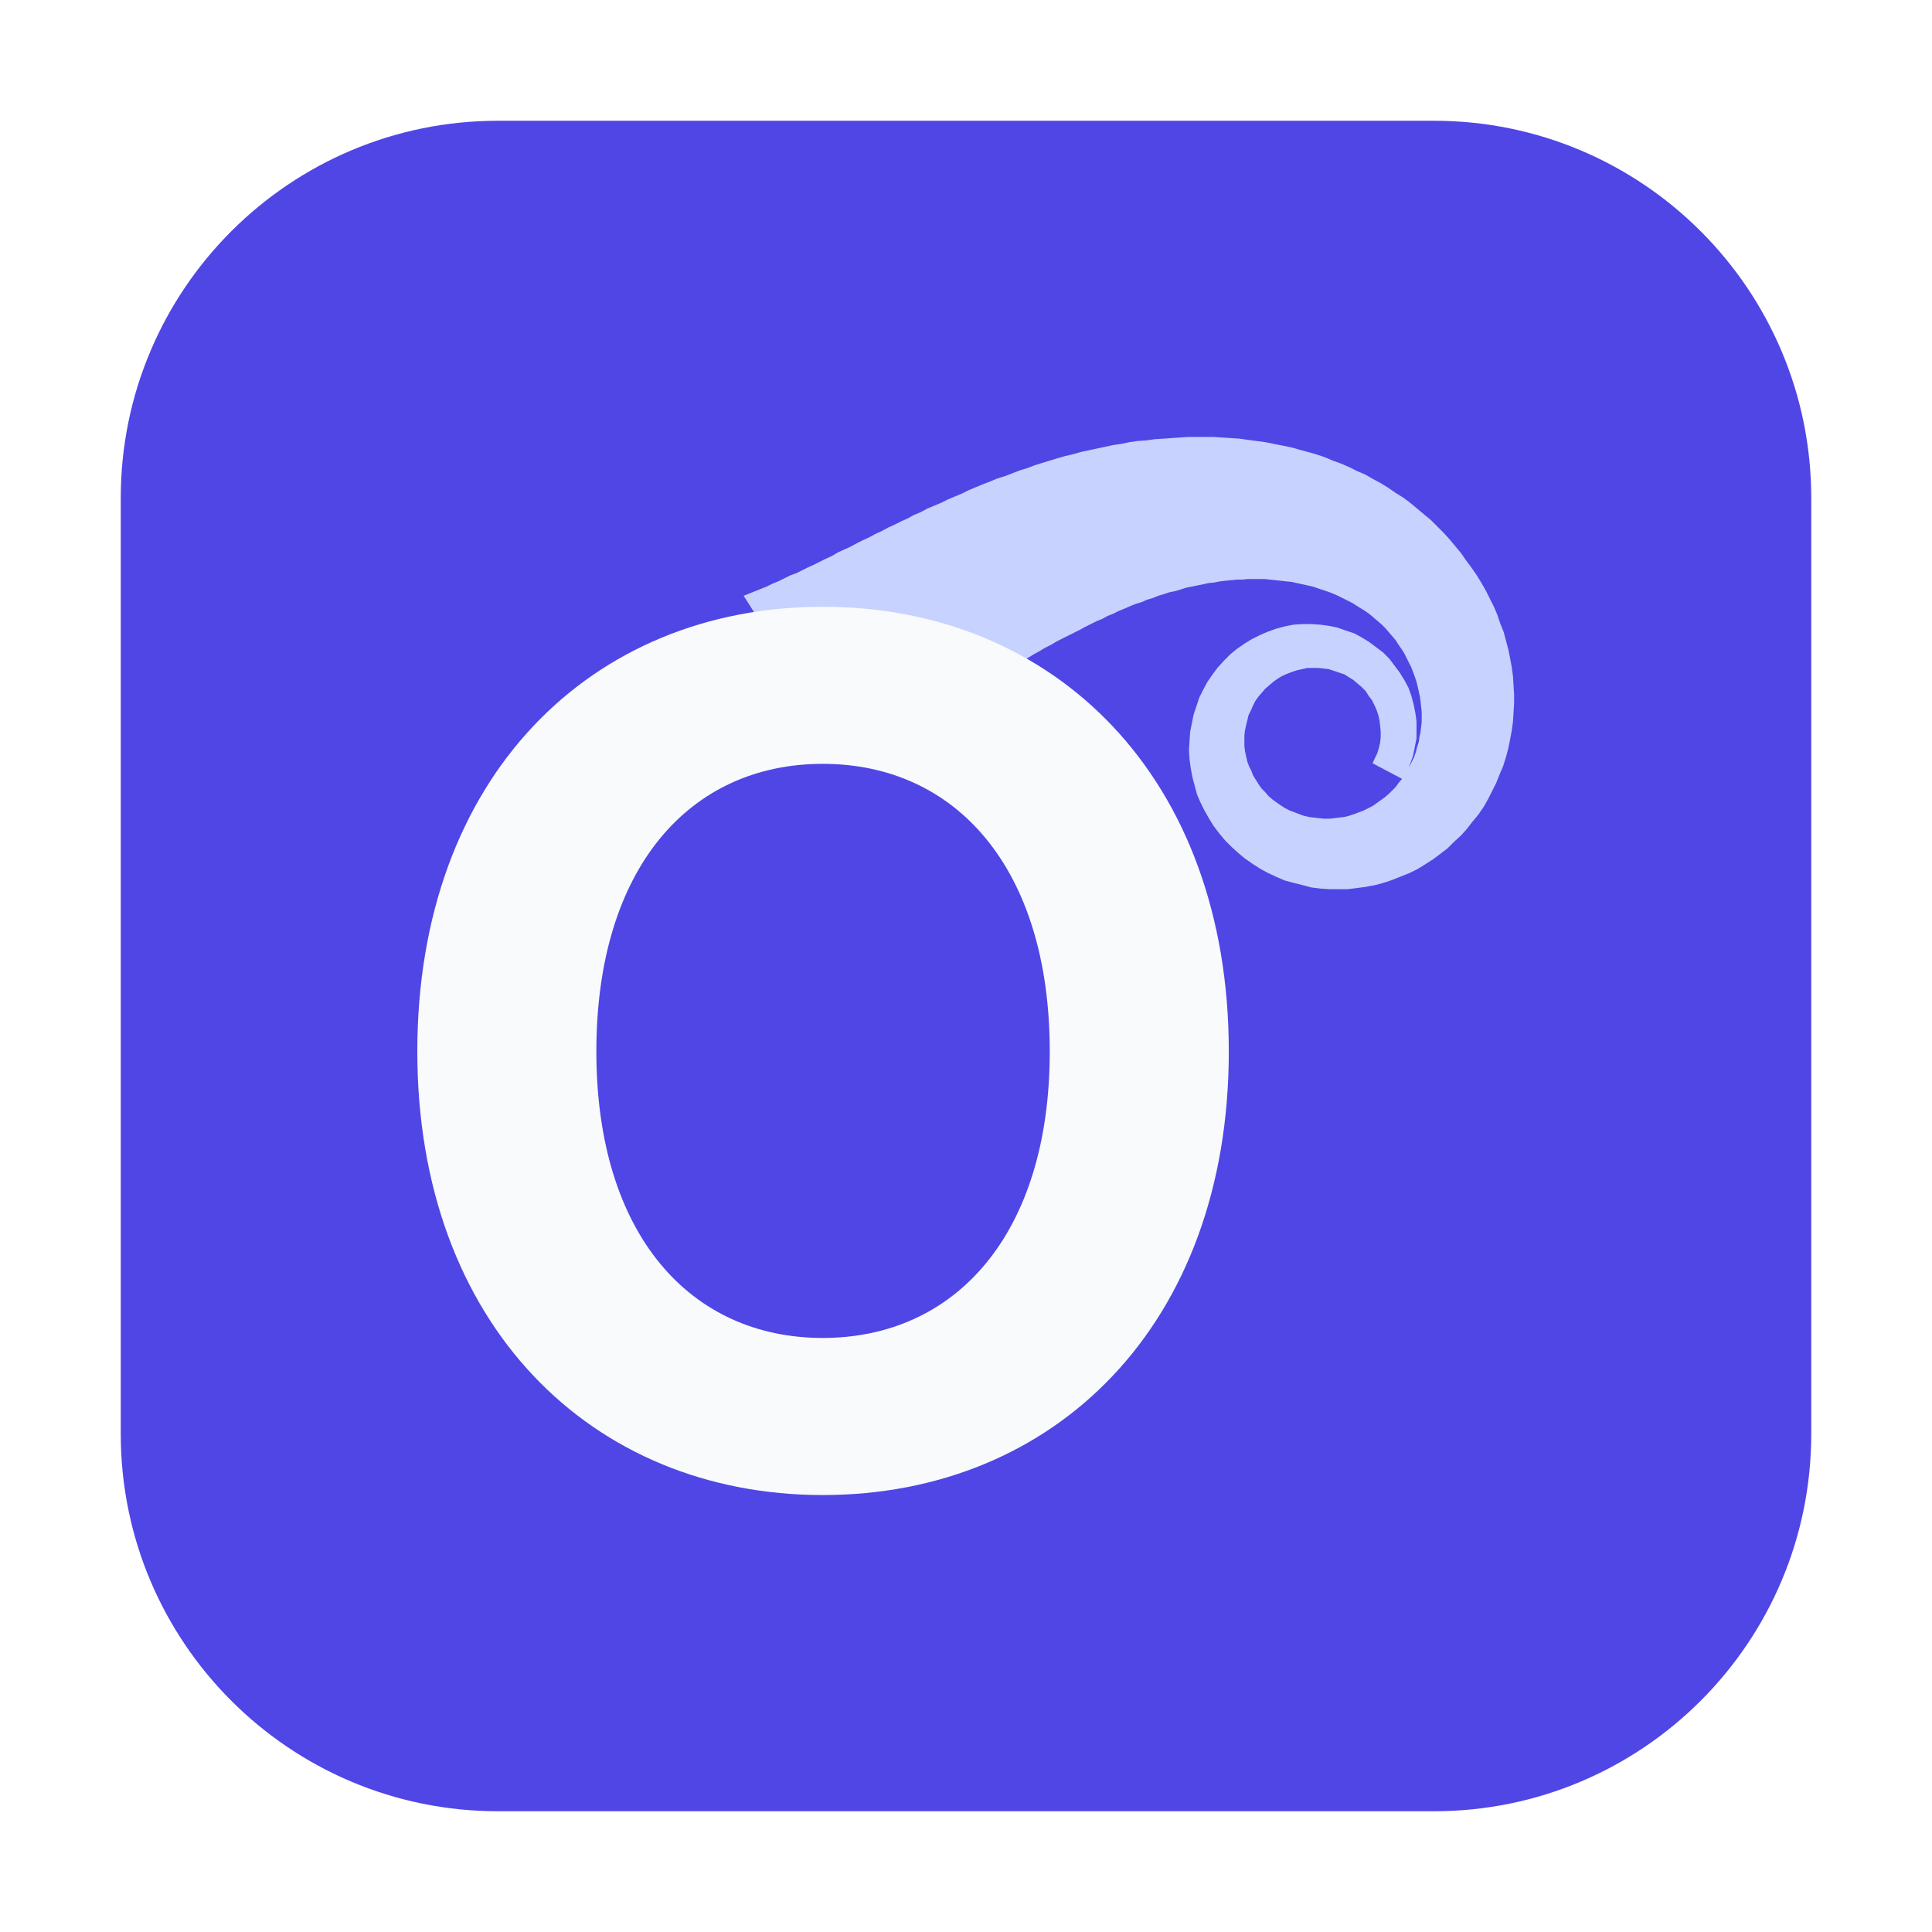
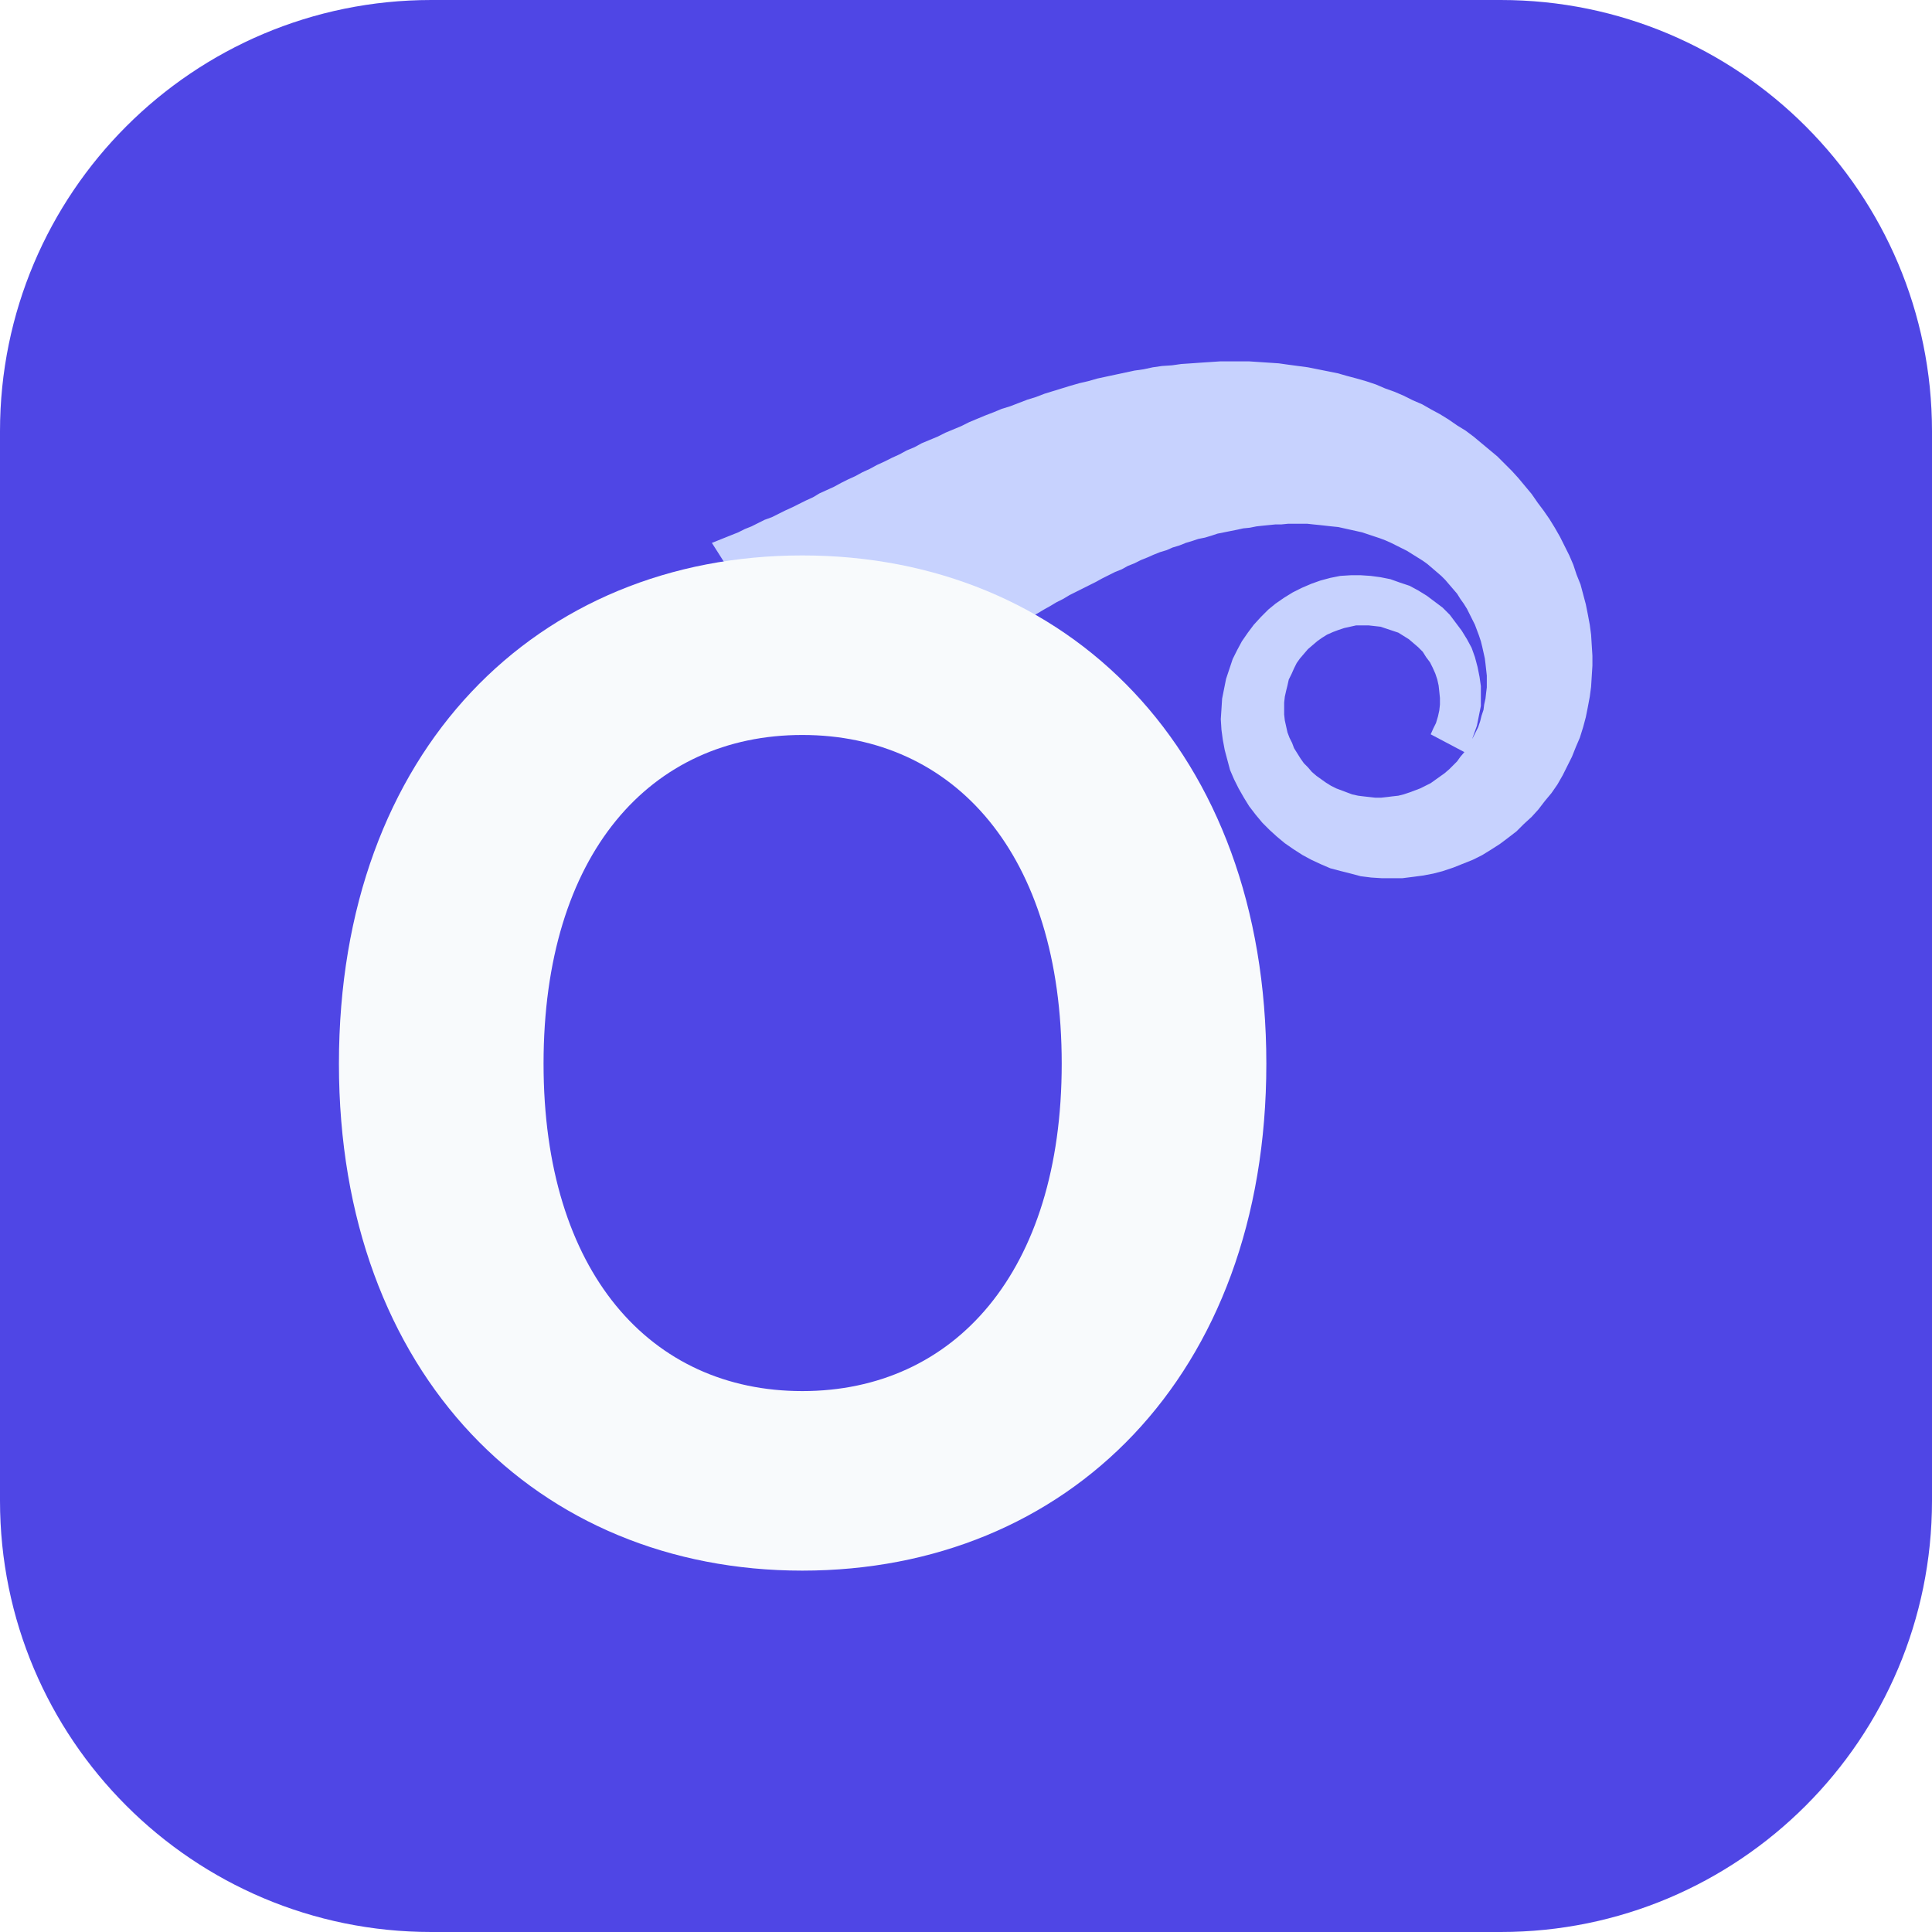
- <svg xmlns="http://www.w3.org/2000/svg" width="1024" height="1024" viewBox="0 0 1024 1024">
+ <svg xmlns="http://www.w3.org/2000/svg" width="1024" height="1024" viewBox="64 64 896 896">
  <rect x="64" y="64" width="896" height="896" rx="200" ry="200" fill="#4f46e5" />
  <g transform="translate(201.9,785.06) scale(0.306122)">
    <path fill="#c7d2fe" d="M628 -1533 L638 -1537 L648 -1541 L658 -1545 L668 -1549 L678 -1554 L688 -1558 L698 -1563 L708 -1568 L719 -1572 L729 -1577 L739 -1582 L750 -1587 L760 -1592 L770 -1597 L781 -1602 L791 -1608 L802 -1613 L813 -1618 L824 -1624 L834 -1629 L845 -1634 L856 -1640 L867 -1645 L878 -1651 L889 -1656 L901 -1662 L912 -1667 L923 -1673 L935 -1678 L946 -1684 L958 -1689 L970 -1694 L982 -1700 L994 -1705 L1006 -1710 L1018 -1716 L1030 -1721 L1042 -1726 L1055 -1731 L1067 -1736 L1080 -1740 L1093 -1745 L1106 -1750 L1119 -1754 L1132 -1759 L1145 -1763 L1158 -1767 L1171 -1771 L1185 -1775 L1198 -1778 L1212 -1782 L1226 -1785 L1240 -1788 L1254 -1791 L1268 -1794 L1282 -1796 L1296 -1799 L1310 -1801 L1325 -1802 L1339 -1804 L1354 -1805 L1368 -1806 L1383 -1807 L1398 -1808 L1412 -1808 L1427 -1808 L1442 -1808 L1457 -1807 L1472 -1806 L1487 -1805 L1501 -1803 L1516 -1801 L1531 -1799 L1546 -1796 L1561 -1793 L1576 -1790 L1590 -1786 L1605 -1782 L1619 -1778 L1634 -1773 L1648 -1767 L1662 -1762 L1676 -1756 L1690 -1749 L1704 -1743 L1718 -1735 L1731 -1728 L1744 -1720 L1757 -1711 L1770 -1703 L1782 -1694 L1794 -1684 L1806 -1674 L1818 -1664 L1829 -1653 L1840 -1642 L1850 -1631 L1860 -1619 L1870 -1607 L1879 -1594 L1888 -1582 L1897 -1569 L1905 -1556 L1913 -1542 L1920 -1528 L1927 -1514 L1933 -1500 L1938 -1485 L1944 -1470 L1948 -1455 L1952 -1440 L1955 -1425 L1958 -1409 L1960 -1394 L1961 -1378 L1962 -1362 L1962 -1347 L1961 -1331 L1960 -1315 L1958 -1300 L1955 -1284 L1952 -1269 L1948 -1254 L1943 -1238 L1937 -1224 L1931 -1209 L1924 -1195 L1917 -1181 L1909 -1167 L1900 -1154 L1890 -1142 L1880 -1129 L1870 -1118 L1858 -1107 L1847 -1096 L1834 -1086 L1822 -1077 L1808 -1068 L1795 -1060 L1781 -1053 L1766 -1047 L1751 -1041 L1736 -1036 L1721 -1032 L1705 -1029 L1690 -1027 L1674 -1025 L1658 -1025 L1643 -1025 L1627 -1026 L1611 -1028 L1596 -1032 L1580 -1036 L1565 -1040 L1551 -1046 L1536 -1053 L1523 -1060 L1509 -1069 L1496 -1078 L1484 -1088 L1473 -1098 L1462 -1109 L1452 -1121 L1442 -1134 L1434 -1147 L1426 -1161 L1419 -1175 L1413 -1189 L1409 -1204 L1405 -1219 L1402 -1235 L1400 -1250 L1399 -1266 L1400 -1281 L1401 -1297 L1404 -1312 L1407 -1327 L1412 -1342 L1417 -1357 L1424 -1371 L1431 -1384 L1440 -1397 L1449 -1409 L1460 -1421 L1471 -1432 L1482 -1441 L1495 -1450 L1508 -1458 L1522 -1465 L1536 -1471 L1550 -1476 L1565 -1480 L1580 -1483 L1596 -1484 L1611 -1484 L1626 -1483 L1641 -1481 L1656 -1478 L1670 -1473 L1685 -1468 L1698 -1461 L1711 -1453 L1723 -1444 L1735 -1435 L1746 -1424 L1755 -1412 L1764 -1400 L1772 -1387 L1779 -1374 L1784 -1360 L1788 -1345 L1791 -1330 L1793 -1316 L1793 -1301 L1793 -1286 L1790 -1271 L1787 -1256 L1782 -1242 L1777 -1228 L1770 -1215 L1717 -1243 L1721 -1252 L1725 -1260 L1728 -1270 L1730 -1279 L1731 -1288 L1731 -1298 L1730 -1308 L1729 -1317 L1727 -1326 L1724 -1335 L1720 -1344 L1716 -1352 L1710 -1360 L1705 -1368 L1698 -1375 L1691 -1381 L1684 -1387 L1676 -1392 L1668 -1397 L1659 -1400 L1650 -1403 L1641 -1406 L1632 -1407 L1623 -1408 L1613 -1408 L1604 -1408 L1595 -1406 L1586 -1404 L1577 -1401 L1569 -1398 L1560 -1394 L1552 -1389 L1545 -1384 L1538 -1378 L1531 -1372 L1525 -1365 L1519 -1358 L1514 -1351 L1510 -1343 L1506 -1334 L1502 -1326 L1500 -1317 L1498 -1309 L1496 -1300 L1495 -1291 L1495 -1282 L1495 -1273 L1496 -1264 L1498 -1255 L1500 -1246 L1503 -1238 L1507 -1230 L1510 -1222 L1515 -1214 L1520 -1206 L1525 -1199 L1531 -1193 L1537 -1186 L1544 -1180 L1551 -1175 L1558 -1170 L1566 -1165 L1574 -1161 L1582 -1158 L1590 -1155 L1598 -1152 L1607 -1150 L1615 -1149 L1624 -1148 L1633 -1147 L1642 -1147 L1651 -1148 L1659 -1149 L1668 -1150 L1676 -1152 L1685 -1155 L1693 -1158 L1701 -1161 L1709 -1165 L1717 -1169 L1724 -1174 L1731 -1179 L1738 -1184 L1745 -1190 L1751 -1196 L1757 -1202 L1762 -1209 L1768 -1216 L1773 -1223 L1777 -1231 L1781 -1238 L1785 -1246 L1789 -1254 L1792 -1263 L1794 -1271 L1797 -1280 L1798 -1288 L1800 -1297 L1801 -1306 L1802 -1314 L1802 -1323 L1802 -1332 L1801 -1341 L1800 -1350 L1799 -1358 L1797 -1367 L1795 -1376 L1793 -1384 L1790 -1393 L1787 -1401 L1784 -1409 L1780 -1417 L1776 -1425 L1772 -1433 L1767 -1441 L1762 -1448 L1757 -1456 L1751 -1463 L1745 -1470 L1739 -1477 L1733 -1483 L1726 -1489 L1719 -1495 L1712 -1501 L1705 -1506 L1697 -1511 L1689 -1516 L1681 -1521 L1673 -1525 L1665 -1529 L1657 -1533 L1648 -1537 L1640 -1540 L1631 -1543 L1622 -1546 L1613 -1549 L1604 -1551 L1595 -1553 L1586 -1555 L1577 -1557 L1567 -1558 L1558 -1559 L1549 -1560 L1539 -1561 L1530 -1562 L1520 -1562 L1511 -1562 L1501 -1562 L1491 -1561 L1482 -1561 L1472 -1560 L1462 -1559 L1453 -1558 L1443 -1556 L1433 -1555 L1424 -1553 L1414 -1551 L1404 -1549 L1394 -1547 L1385 -1544 L1375 -1541 L1365 -1539 L1356 -1536 L1346 -1533 L1336 -1529 L1326 -1526 L1317 -1522 L1307 -1519 L1297 -1515 L1288 -1511 L1278 -1507 L1268 -1502 L1258 -1498 L1249 -1493 L1239 -1489 L1229 -1484 L1219 -1479 L1210 -1474 L1200 -1469 L1190 -1464 L1180 -1459 L1170 -1454 L1160 -1448 L1150 -1443 L1140 -1437 L1131 -1432 L1121 -1426 L1110 -1420 L1100 -1415 L1090 -1409 L1080 -1403 L1070 -1407 L1060 -1404 L1049 -1401 L1039 -1398 L1028 -1395 L1018 -1392 L1007 -1390 L997 -1387 L986 -1384 L975 -1381 L964 -1378 L953 -1376 L942 -1373 L931 -1370 L920 -1367 L909 -1365 L897 -1363 L886 -1359 L874 -1357 L862 -1355 L851 -1352 L839 -1350 L827 -1348 L814 -1346 L802 -1344 L790 -1343 L777 -1341 L765 -1338 L752 -1338Z" />
    <path fill="#f8fafc" d="M765 24C1166 24 1468 -270 1468 -744C1468 -1219 1166 -1514 765 -1514C364 -1514 63 -1219 63 -744C63 -272 364 24 765 24ZM765 -248C535 -248 373 -428 373 -744C373 -1062 535 -1242 765 -1242C995 -1242 1158 -1062 1158 -744C1158 -428 995 -248 765 -248Z" />
  </g>
</svg>
